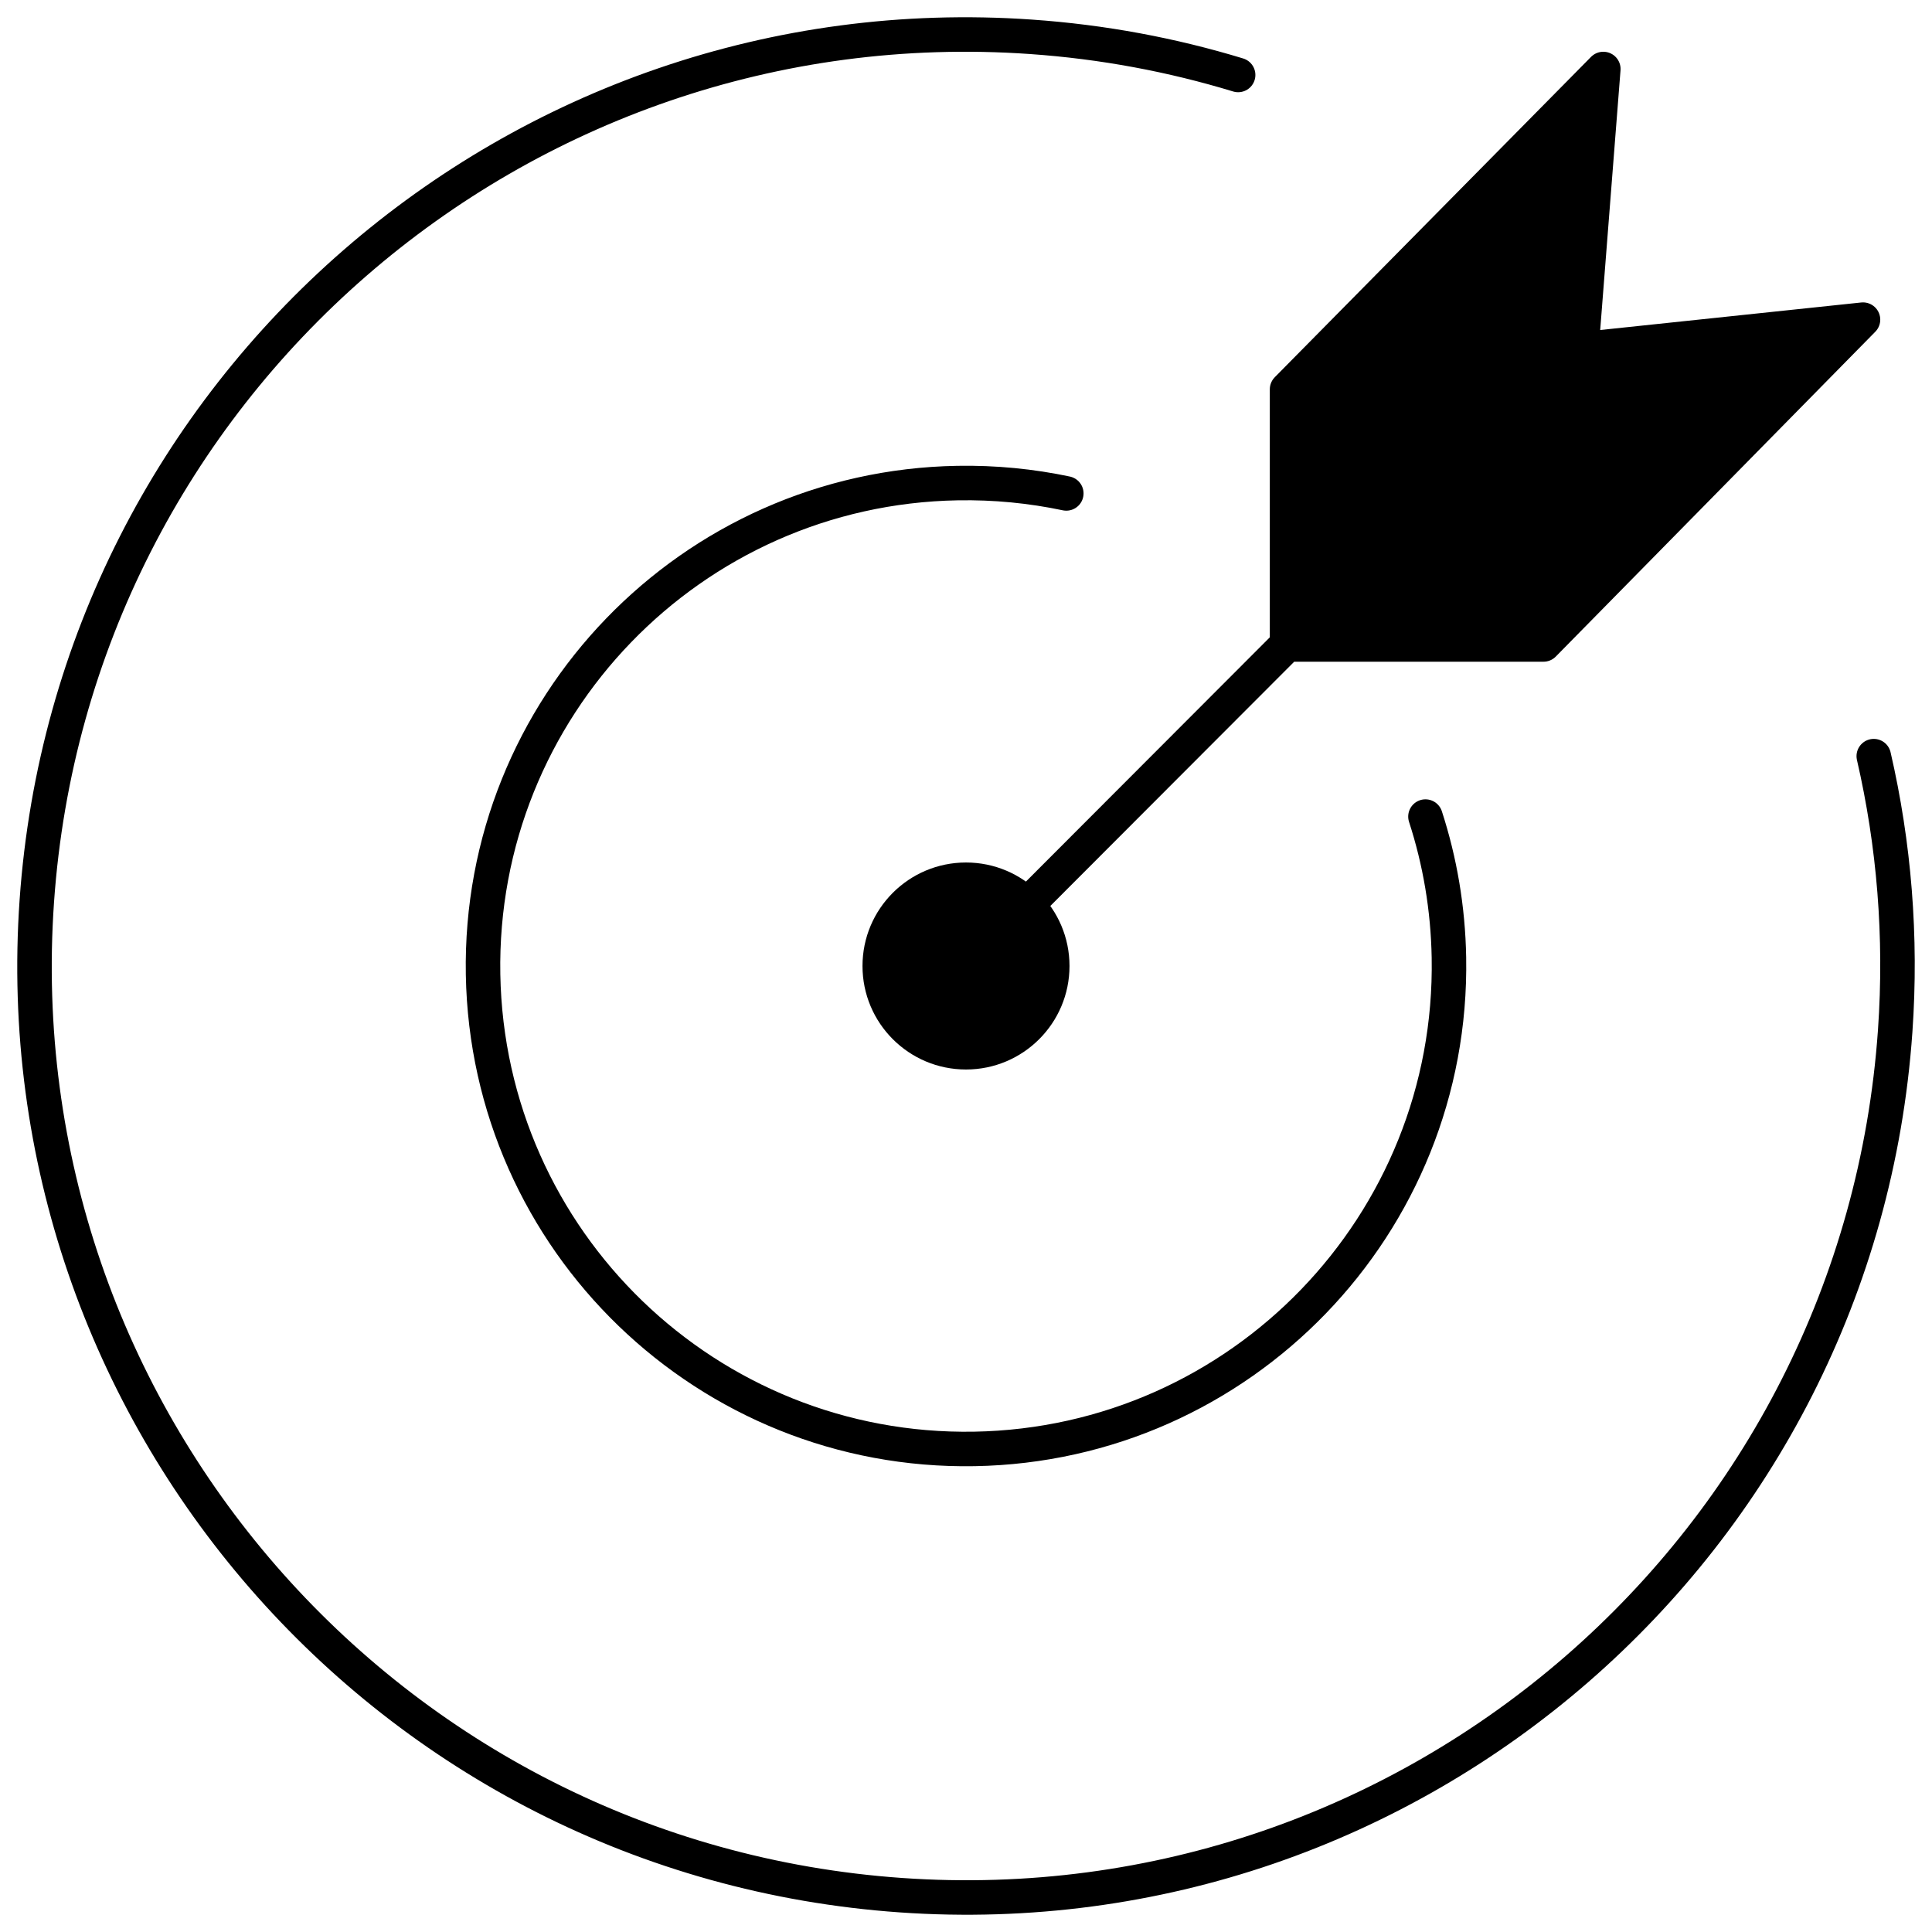
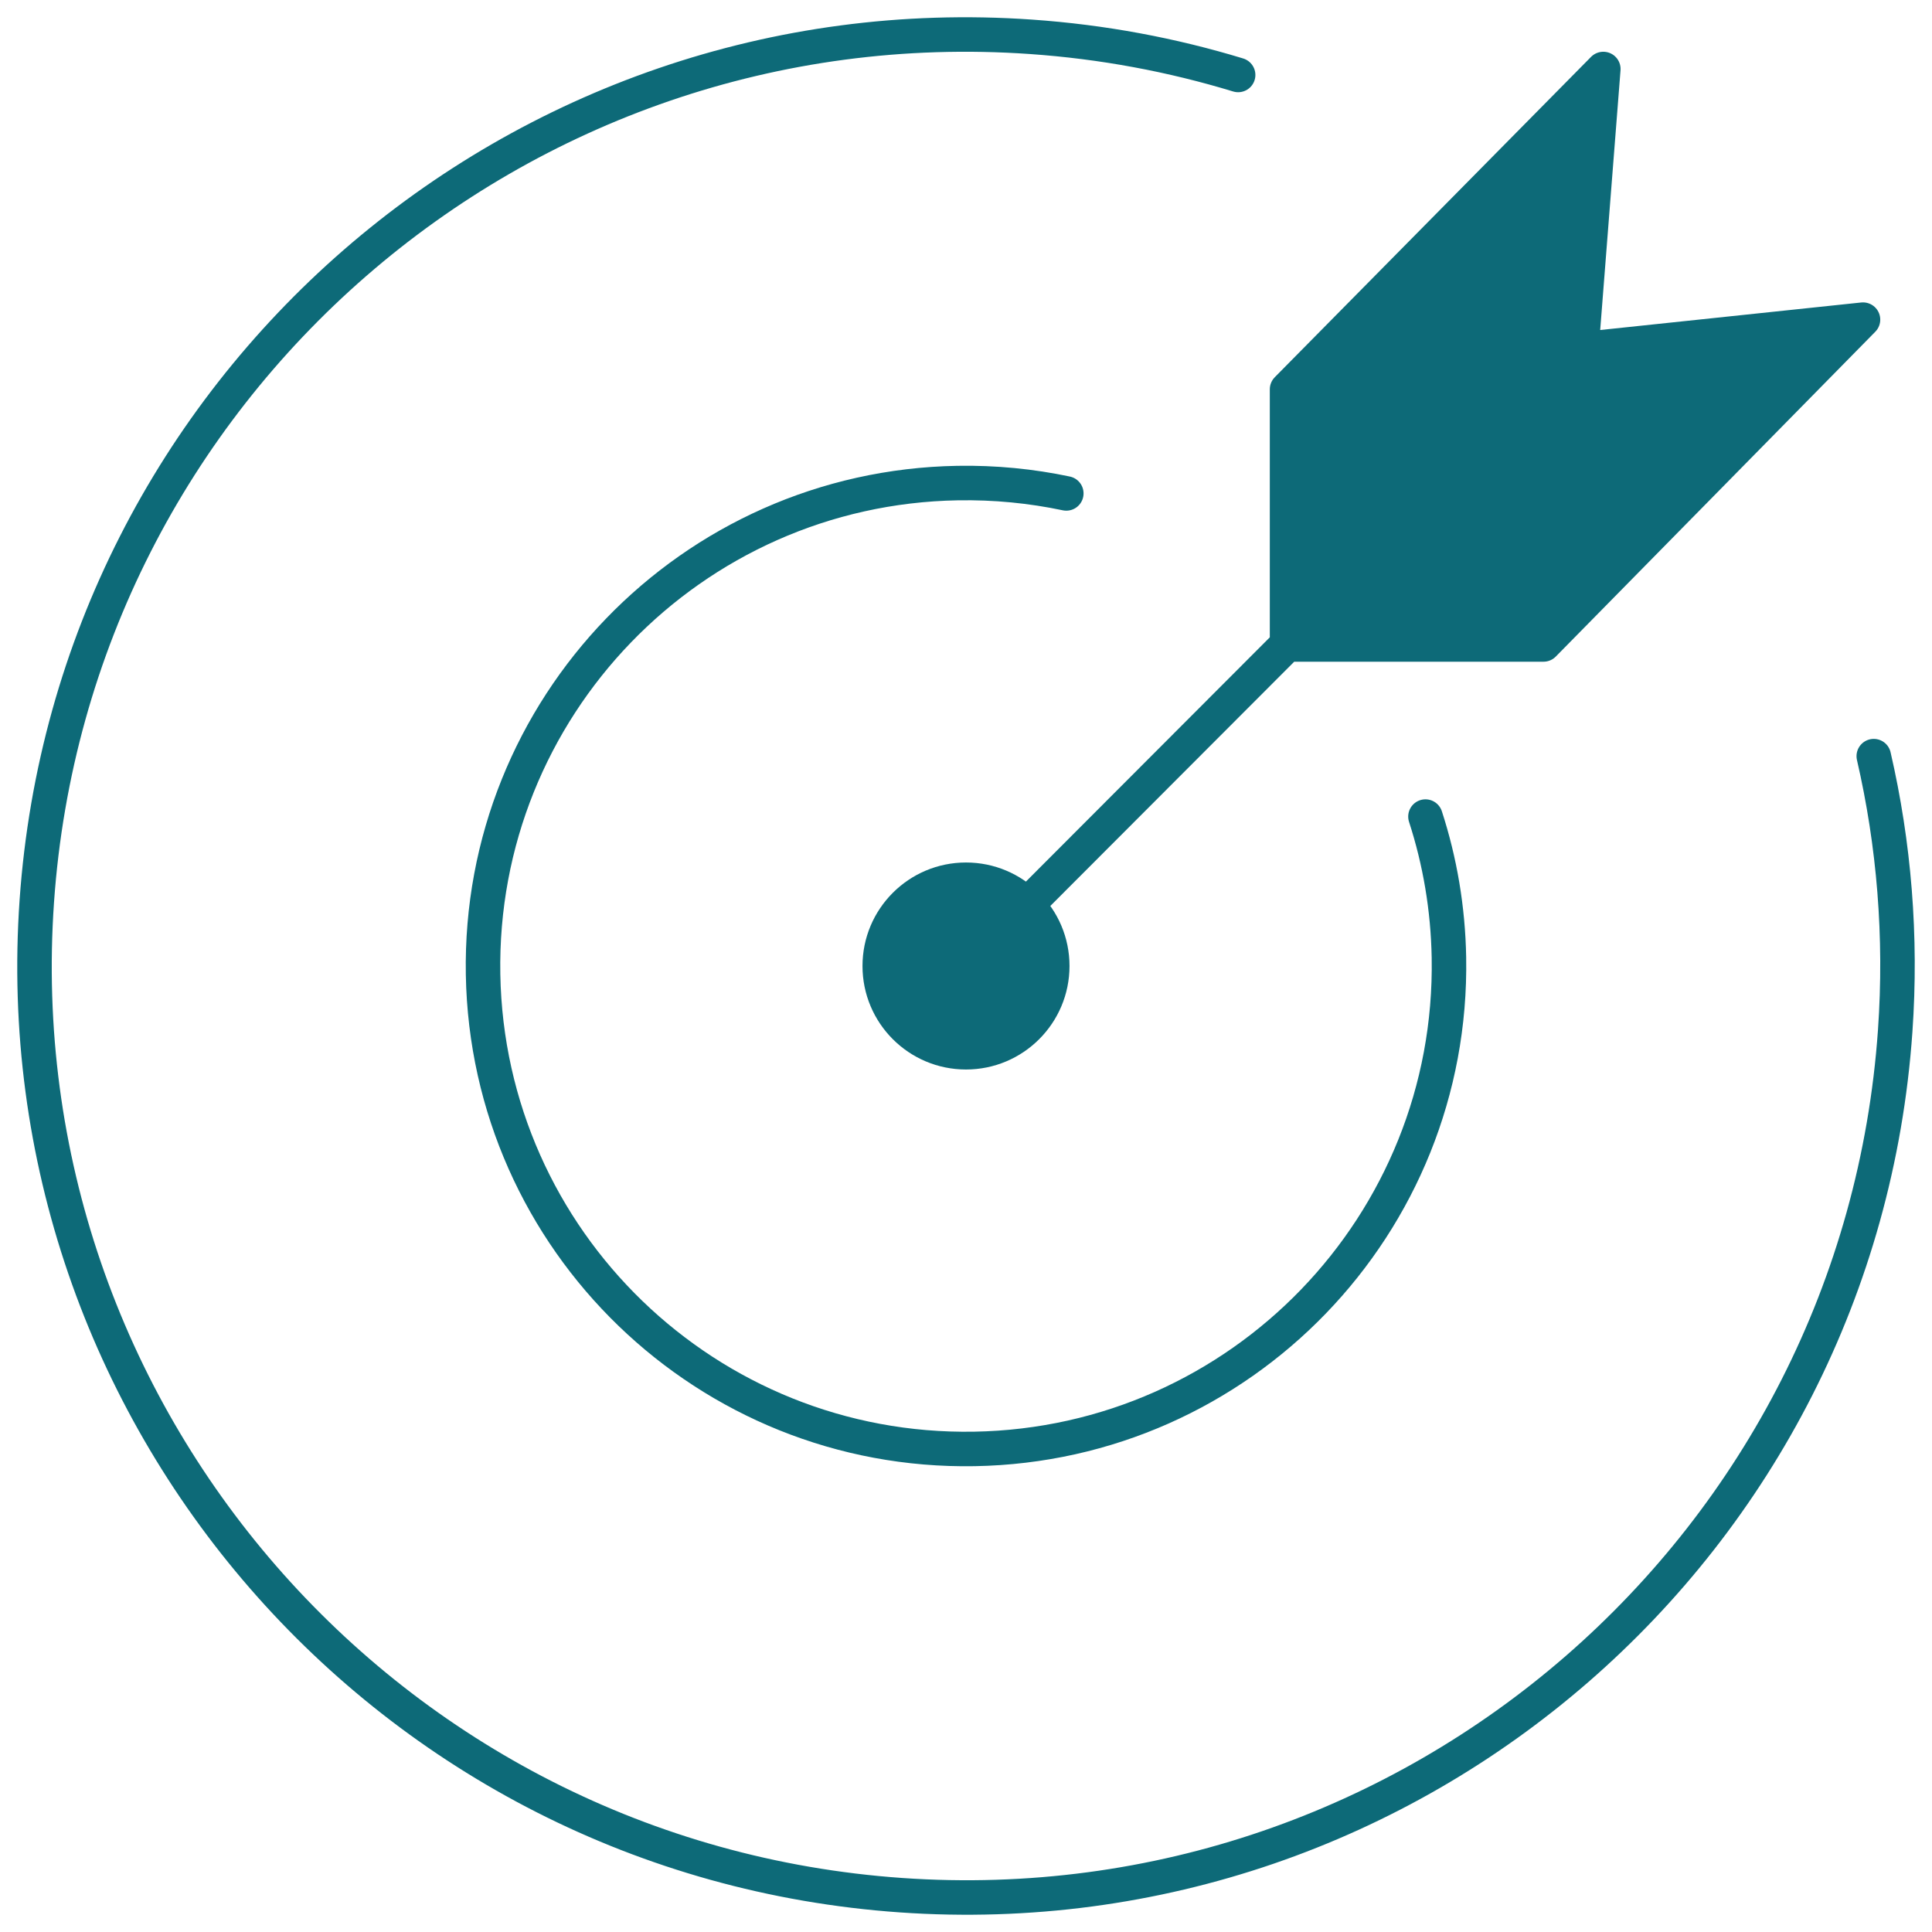
<svg xmlns="http://www.w3.org/2000/svg" width="56px" height="56px" viewBox="0 0 56 56" version="1.1">
  <g id="bullseye" stroke="none" stroke-width="1" fill="none" fill-rule="evenodd">
    <g id="Group-2" transform="translate(1, 1)">
-       <path d="M30.146,13.355 C29.135,13.123 28.082,13 27,13 C19.268,13 13,19.268 13,27 C13,34.732 19.268,41 27,41 L27,41 C34.732,41 41,34.732 41,27 C41,25.574 40.787,24.198 40.391,22.902" id="Path" stroke="#000000" stroke-linecap="round" transform="translate(27, 27) rotate(-1) translate(-27, -27) " />
-       <path d="M53.312,20.917 C53.9,23.464 54.125,26.14 53.933,28.883 C52.893,43.758 39.991,54.973 25.117,53.933 C10.242,52.893 -0.973,39.991 0.067,25.117 C1.107,10.242 14.009,-0.973 28.883,0.067 C30.964,0.212 32.974,0.59 34.888,1.173 L34.888,1.173" id="Path" stroke="#000000" stroke-linecap="round" />
-       <circle id="Oval" fill="#000000" cx="27" cy="27" r="3" />
-       <polyline id="Path-4" stroke="#000000" fill="#000000" stroke-linecap="round" stroke-linejoin="round" points="27 27 36.306 17.68 36.306 10.285 45.473 1 44.837 9.126 53 8.265 43.739 17.68 36.306 17.68" />
+       <path d="M30.146,13.355 C29.135,13.123 28.082,13 27,13 C19.268,13 13,19.268 13,27 C13,34.732 19.268,41 27,41 L27,41 C34.732,41 41,34.732 41,27 C41,25.574 40.787,24.198 40.391,22.902" id="Path" stroke="#0D6A78" stroke-linecap="round" transform="translate(27, 27) rotate(-1) translate(-27, -27) " />
+       <path d="M53.312,20.917 C53.9,23.464 54.125,26.14 53.933,28.883 C52.893,43.758 39.991,54.973 25.117,53.933 C10.242,52.893 -0.973,39.991 0.067,25.117 C1.107,10.242 14.009,-0.973 28.883,0.067 C30.964,0.212 32.974,0.59 34.888,1.173 L34.888,1.173" id="Path" stroke="#0D6A78" stroke-linecap="round" />
+       <circle id="Oval" fill="#0D6A78" cx="27" cy="27" r="3" />
+       <polyline id="Path-4" stroke="#0D6A78" fill="#0D6A78" stroke-linecap="round" stroke-linejoin="round" points="27 27 36.306 17.68 36.306 10.285 45.473 1 44.837 9.126 53 8.265 43.739 17.68 36.306 17.68" />
    </g>
  </g>
</svg>
